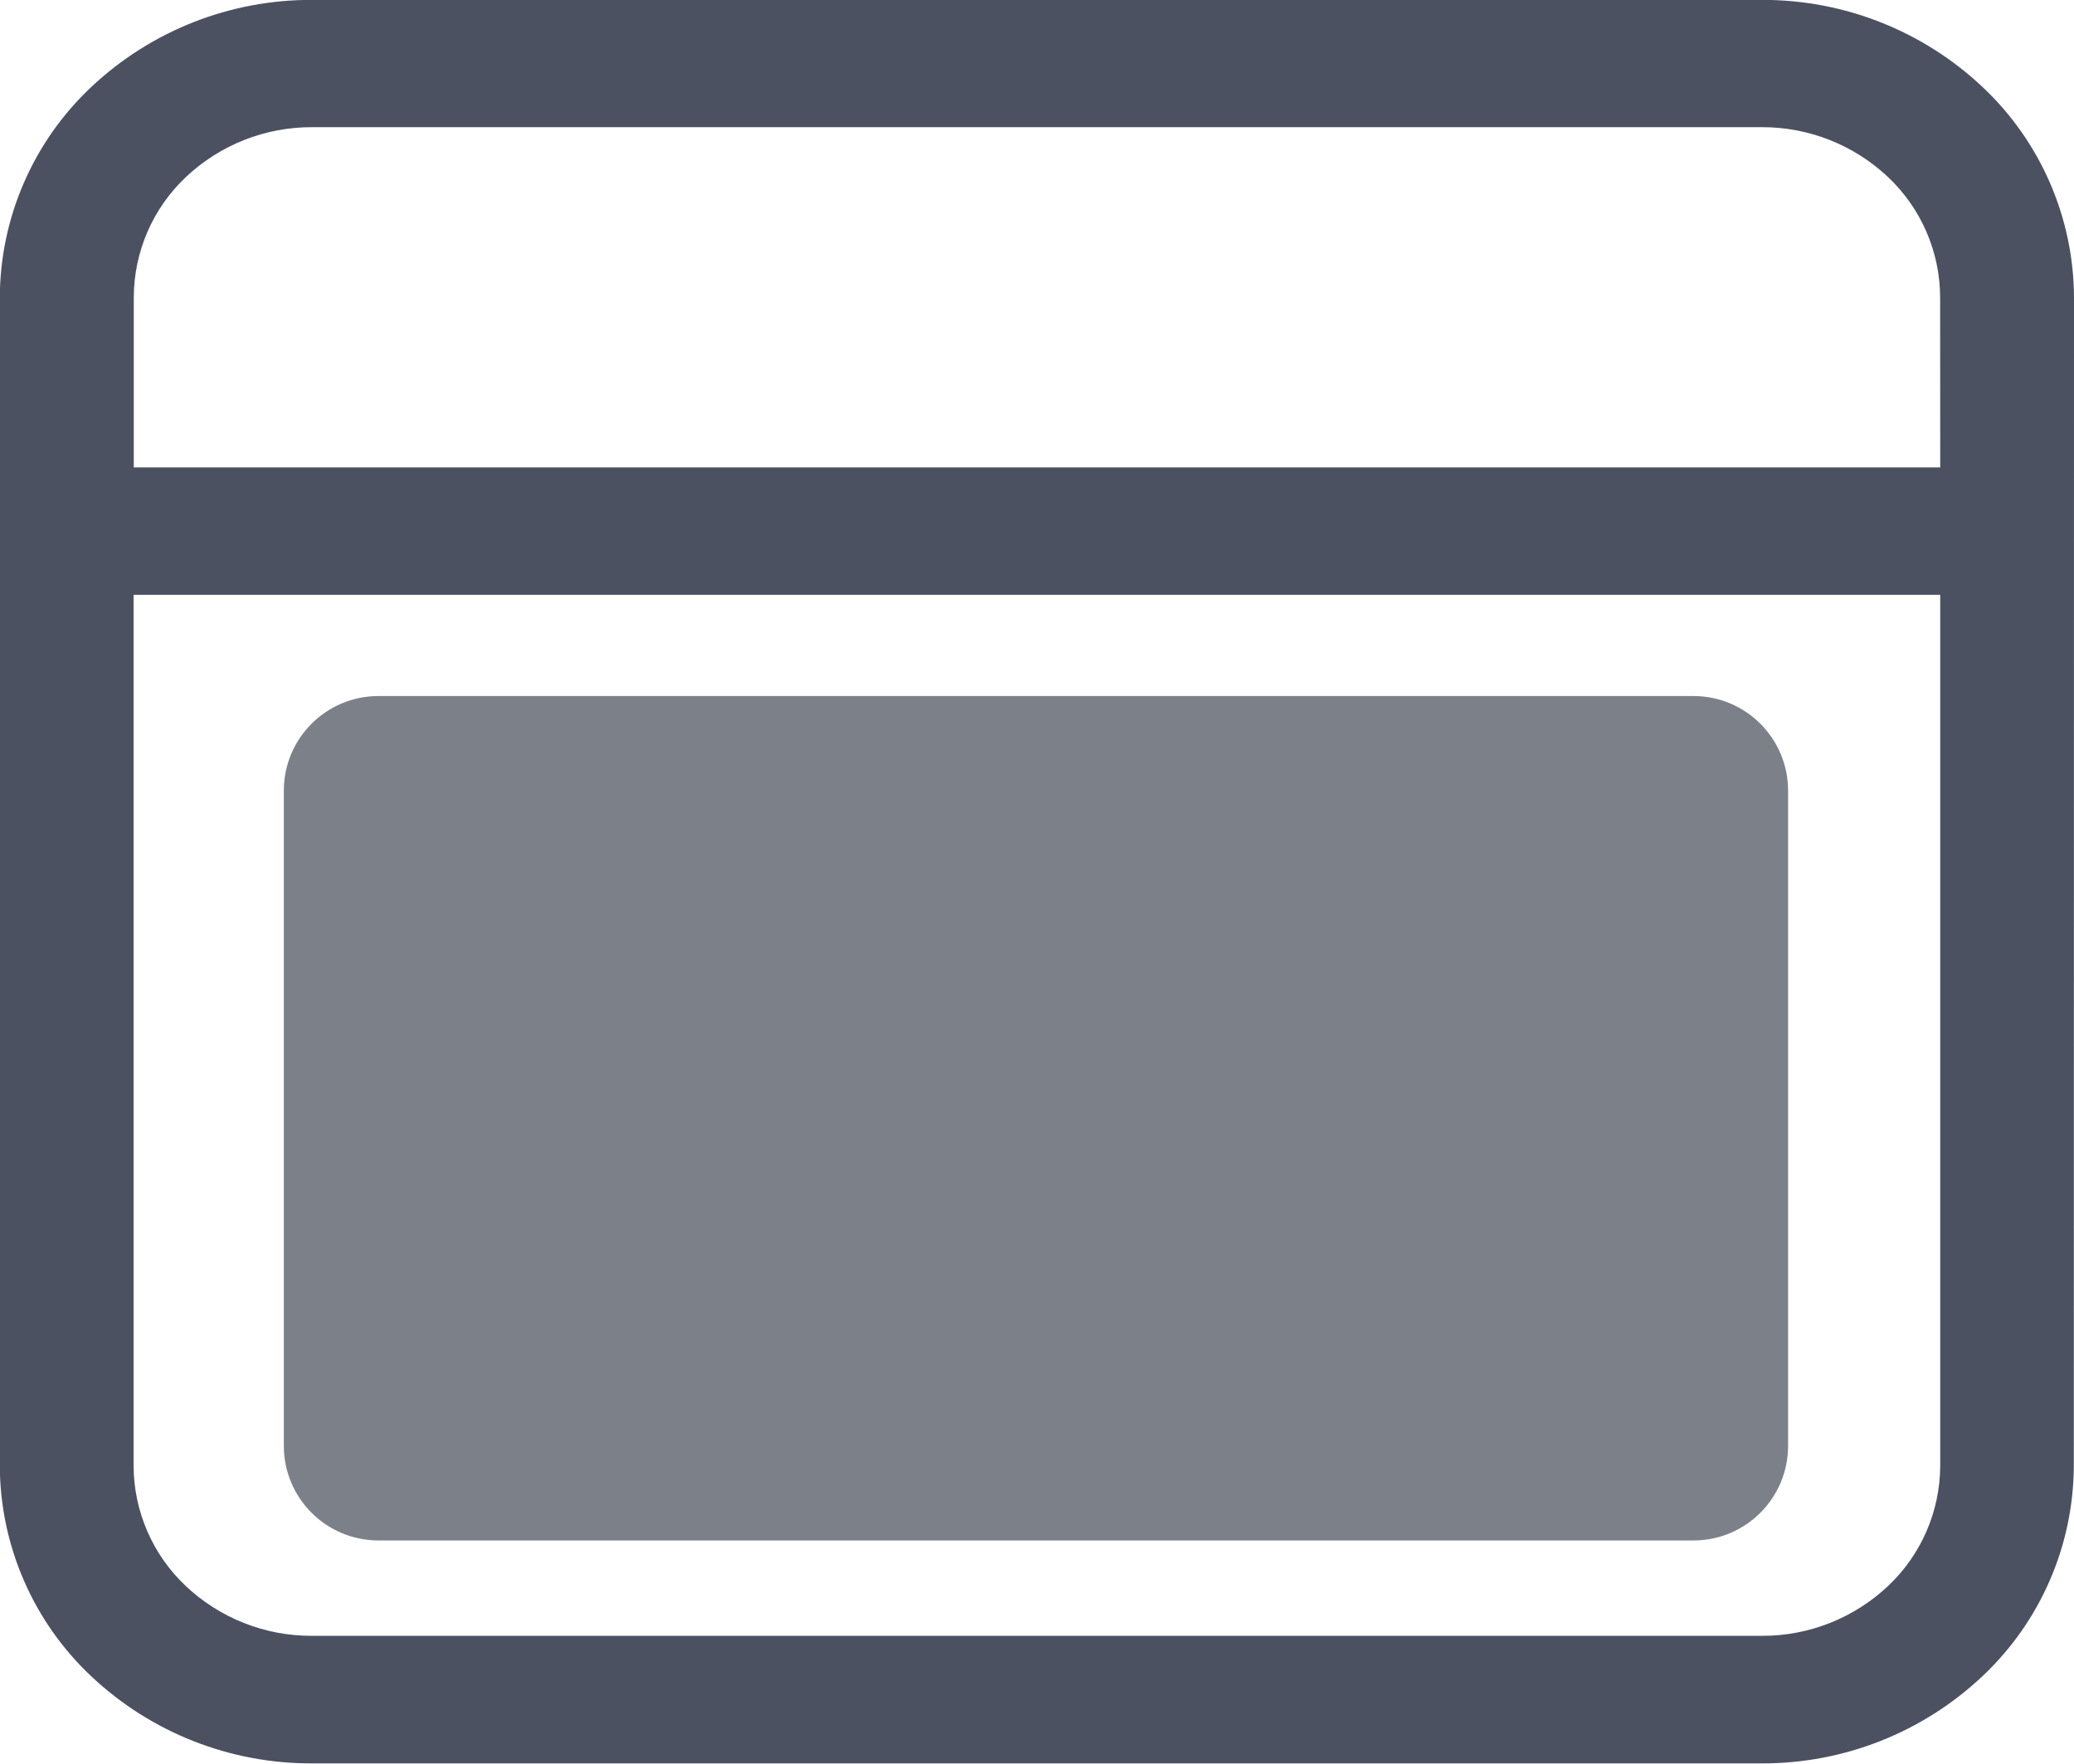
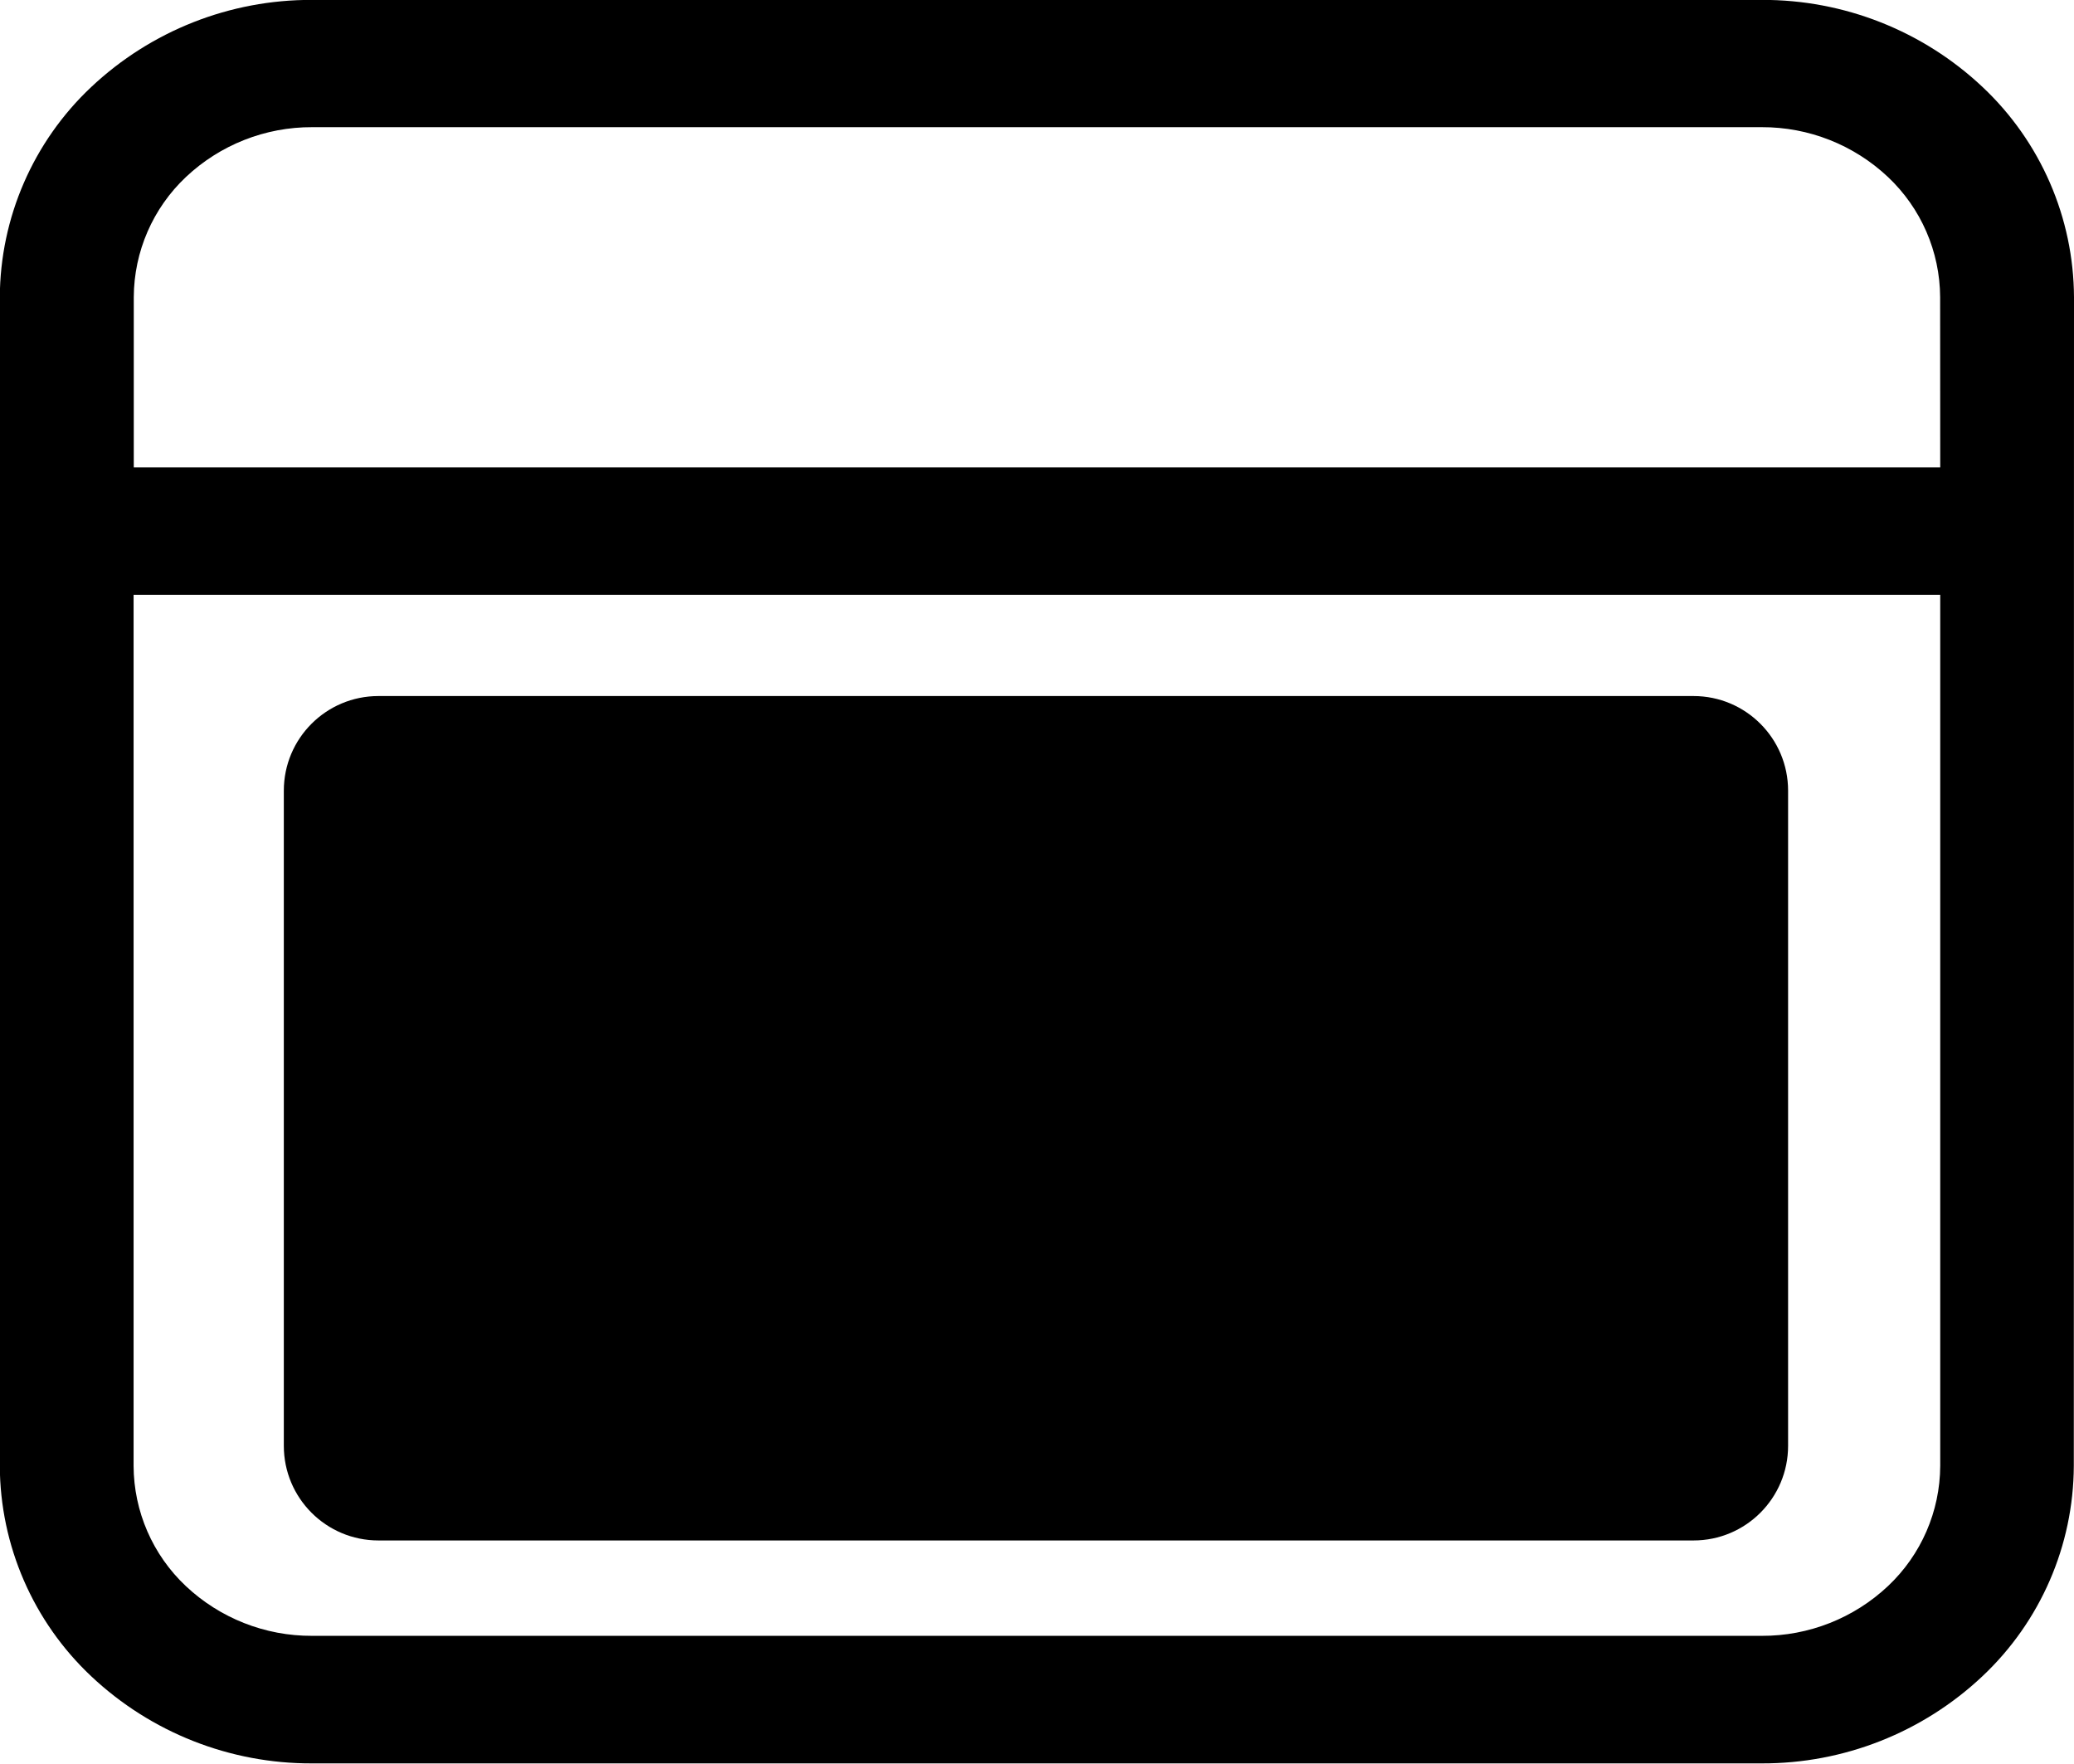
<svg xmlns="http://www.w3.org/2000/svg" width="21.922" height="18.635" viewBox="0 0 21.922 18.635">
  <g id="Group_54893" data-name="Group 54893" transform="translate(-30.26 -323.888)">
    <g id="Group_53875" data-name="Group 53875" transform="translate(30.26 323.888)">
      <g id="Group_53874" data-name="Group 53874">
        <g id="noun-website-1440662">
-           <path id="Path_169139" data-name="Path 169139" d="M111.524,50.744a3.069,3.069,0,0,0-.966-2.223,3.385,3.385,0,0,0-2.334-.921H92.9a3.386,3.386,0,0,0-2.334.921,3.069,3.069,0,0,0-.966,2.223V63.093a3.069,3.069,0,0,0,.966,2.223,3.385,3.385,0,0,0,2.334.921h15.322a3.386,3.386,0,0,0,2.334-.921,3.069,3.069,0,0,0,.966-2.223ZM110.11,63.093h0a1.755,1.755,0,0,1-.552,1.27,1.935,1.935,0,0,1-1.334.526H92.9a1.935,1.935,0,0,1-1.334-.526,1.755,1.755,0,0,1-.552-1.27V53.887H110.11Zm0-10.552H91.016v-1.8a1.755,1.755,0,0,1,.552-1.27,1.935,1.935,0,0,1,1.334-.526h15.322a1.935,1.935,0,0,1,1.333.526,1.755,1.755,0,0,1,.552,1.27Z" transform="translate(-89.602 -47.601)" fill="#4b5161" />
+           <path id="Path_169139" data-name="Path 169139" d="M111.524,50.744a3.069,3.069,0,0,0-.966-2.223,3.385,3.385,0,0,0-2.334-.921H92.9a3.386,3.386,0,0,0-2.334.921,3.069,3.069,0,0,0-.966,2.223V63.093a3.069,3.069,0,0,0,.966,2.223,3.385,3.385,0,0,0,2.334.921h15.322a3.386,3.386,0,0,0,2.334-.921,3.069,3.069,0,0,0,.966-2.223ZM110.11,63.093h0a1.755,1.755,0,0,1-.552,1.27,1.935,1.935,0,0,1-1.334.526H92.9a1.935,1.935,0,0,1-1.334-.526,1.755,1.755,0,0,1-.552-1.27V53.887H110.11Zm0-10.552H91.016v-1.8a1.755,1.755,0,0,1,.552-1.27,1.935,1.935,0,0,1,1.334-.526h15.322a1.935,1.935,0,0,1,1.333.526,1.755,1.755,0,0,1,.552,1.27Z" transform="translate(-89.602 -47.601)" />
        </g>
      </g>
    </g>
-     <rect id="Rectangle_35089" data-name="Rectangle 35089" width="15.9" height="8.924" rx="1" transform="translate(33.26 331.244)" fill="#7c8189" />
+     <rect id="Rectangle_35089" data-name="Rectangle 35089" width="15.9" height="8.924" rx="1" transform="translate(33.26 331.244)" />
  </g>
</svg>
